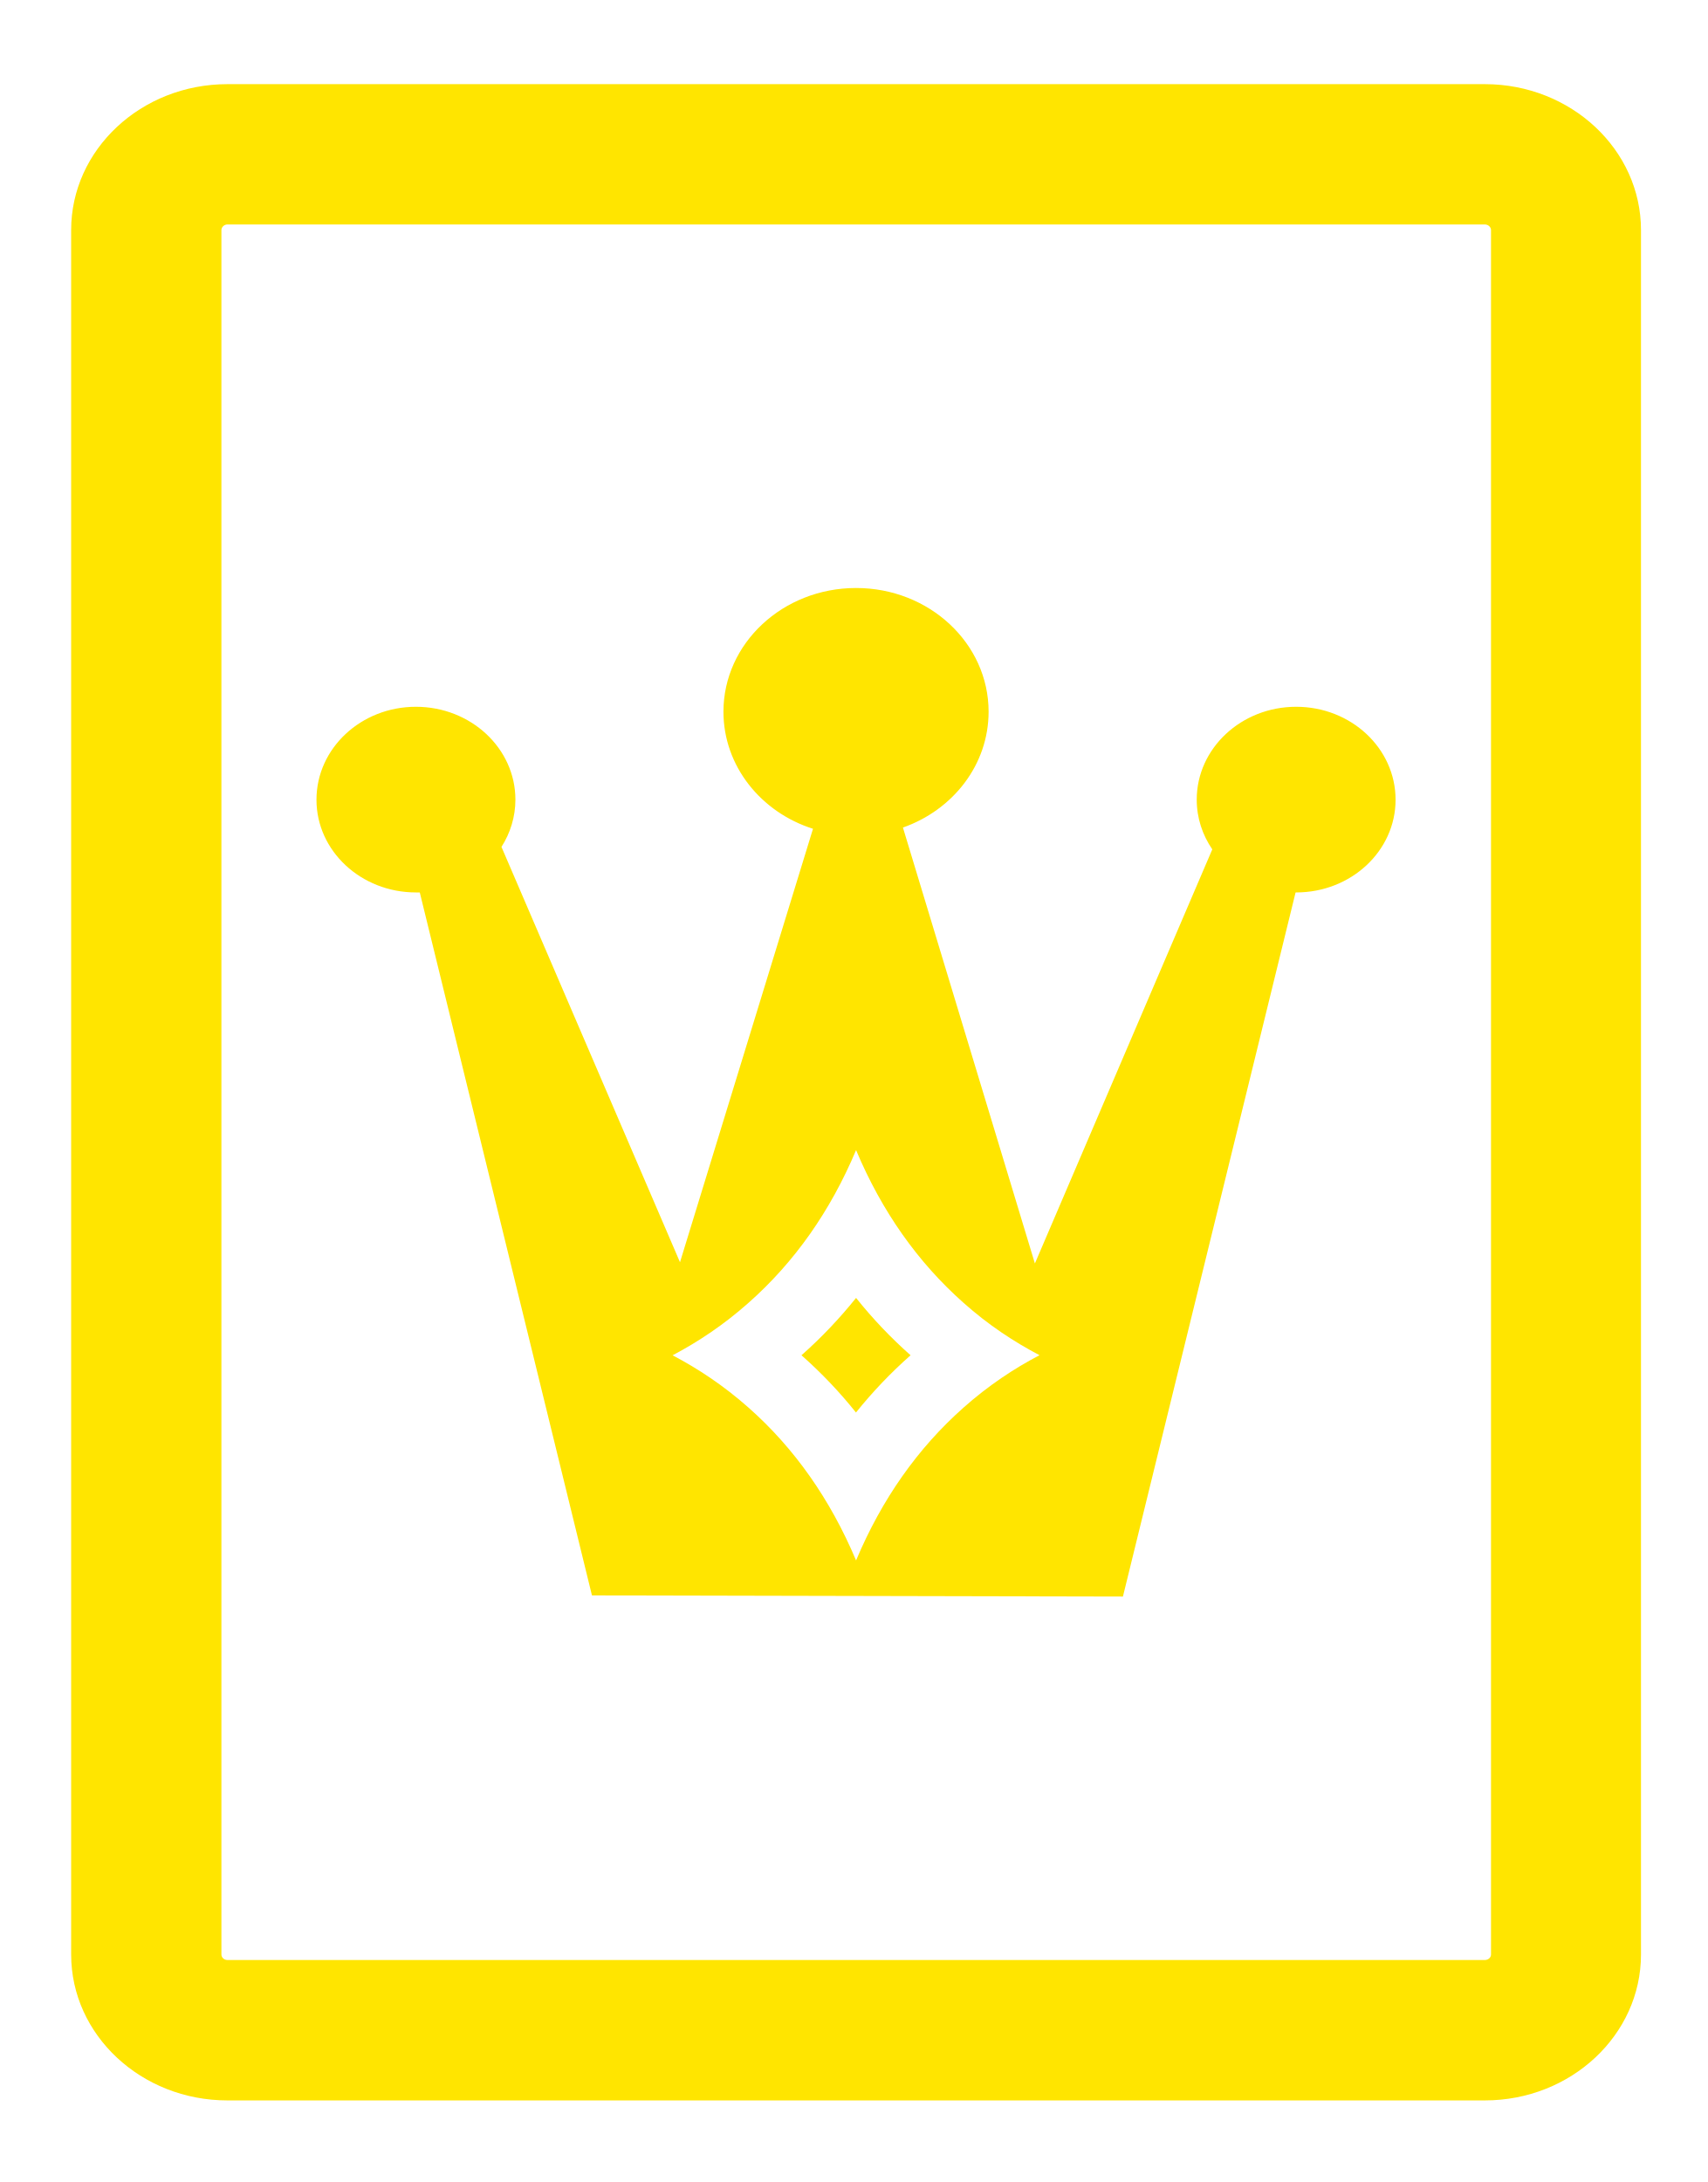
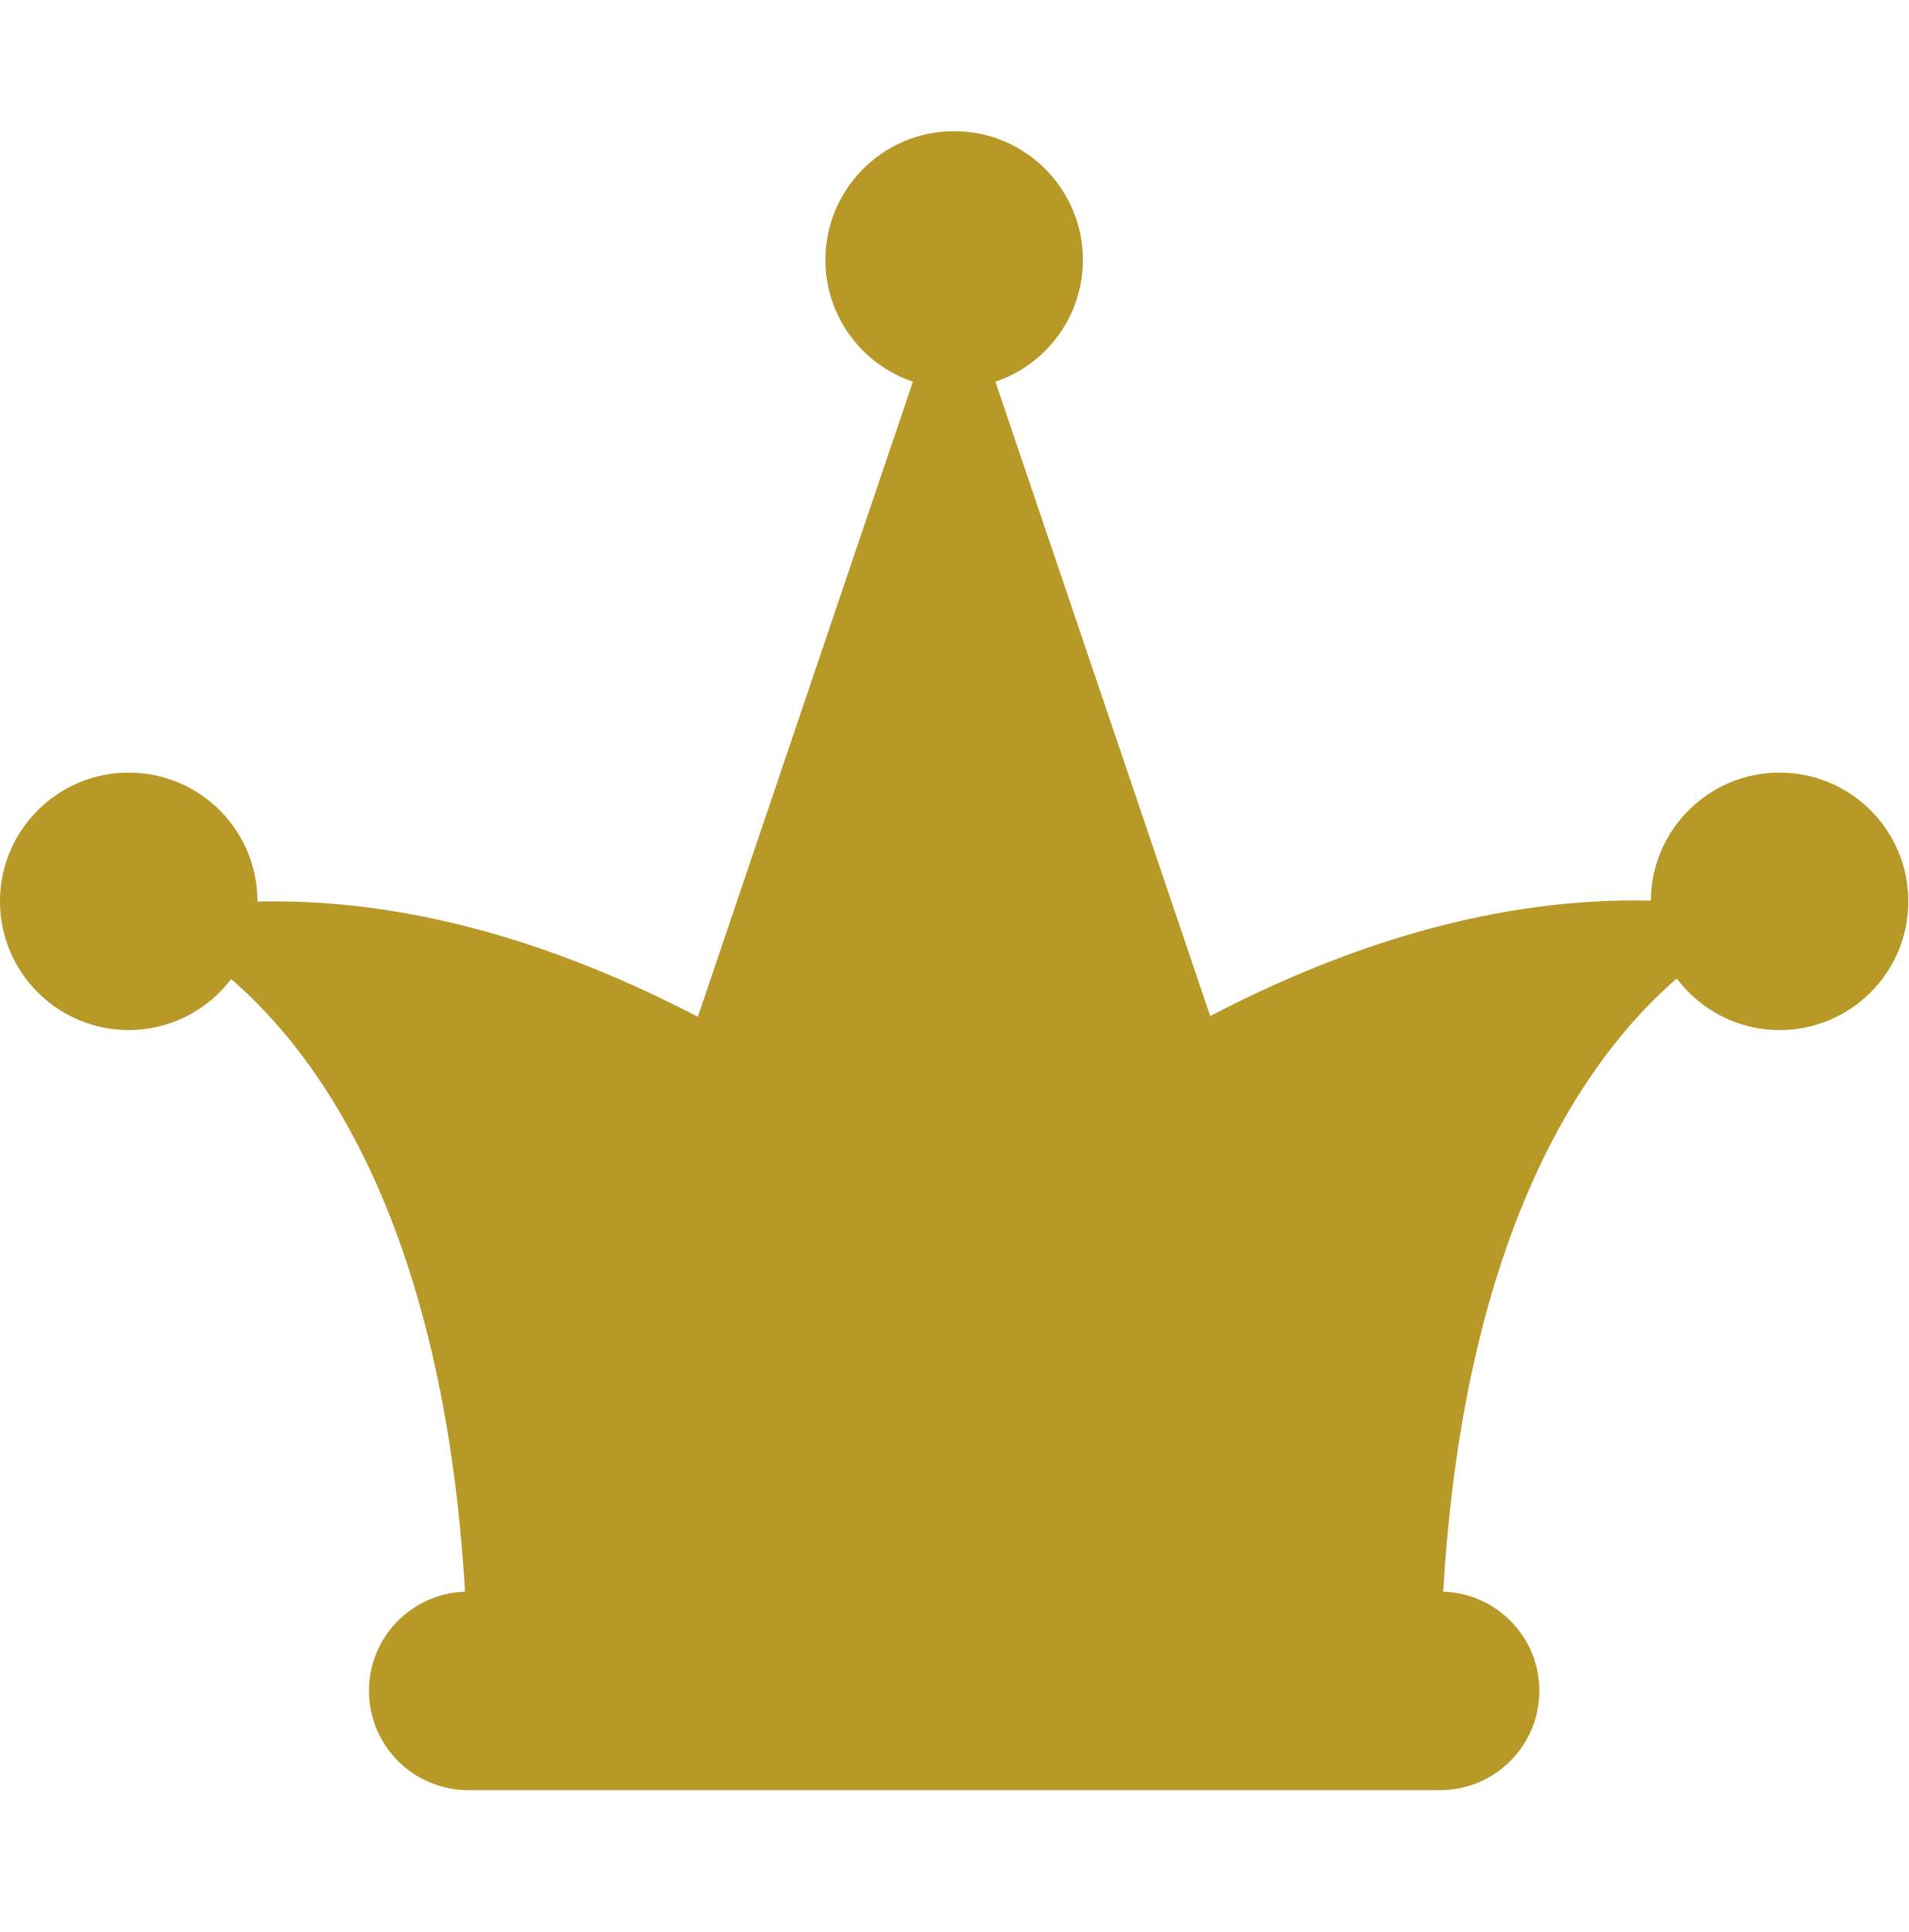
- <svg xmlns="http://www.w3.org/2000/svg" width="18" height="23" viewBox="0 0 18 23" fill="none">
-   <g id="Group 10">
-     <g id="Group">
-       <path id="Vector" d="M15.652 0.887H2.397C1.488 0.887 0.75 1.577 0.75 2.425V20.602C0.75 21.45 1.488 22.14 2.397 22.14H15.652C16.56 22.14 17.298 21.45 17.298 20.602V2.425C17.298 1.577 16.56 0.887 15.652 0.887ZM15.717 20.602C15.717 20.634 15.688 20.66 15.652 20.66H2.397C2.363 20.66 2.334 20.634 2.334 20.602V2.425C2.334 2.394 2.363 2.366 2.397 2.366H15.652C15.688 2.366 15.717 2.394 15.717 2.425V20.602Z" fill="#FFE500" />
-     </g>
-     <g id="Group_2">
-       <path id="Vector_2" d="M9.024 13.681C8.849 13.899 8.657 14.101 8.449 14.285L8.449 14.285L8.449 14.286C8.657 14.47 8.849 14.671 9.023 14.889C9.198 14.671 9.39 14.47 9.598 14.286L9.598 14.285L9.598 14.285C9.39 14.101 9.198 13.899 9.024 13.681Z" fill="#FFE500" />
-       <path id="Vector_3" d="M13.663 7.45C13.085 7.45 12.615 7.888 12.615 8.429C12.615 8.622 12.675 8.801 12.779 8.953L10.909 13.318L9.518 8.723C10.046 8.537 10.421 8.061 10.421 7.502C10.421 6.782 9.796 6.198 9.024 6.198C8.252 6.198 7.626 6.782 7.626 7.502C7.626 8.074 8.021 8.562 8.57 8.736L7.168 13.305L5.286 8.927C5.379 8.782 5.433 8.61 5.433 8.429C5.433 7.888 4.963 7.45 4.384 7.45C3.806 7.45 3.336 7.888 3.336 8.43C3.336 8.97 3.806 9.407 4.384 9.407H4.425L6.24 16.817L11.837 16.829L13.657 9.407H13.663C14.242 9.407 14.711 8.97 14.711 8.43C14.711 7.888 14.242 7.45 13.663 7.45ZM10.157 14.837C9.674 15.265 9.295 15.803 9.024 16.448C8.752 15.803 8.374 15.265 7.89 14.837C7.628 14.605 7.357 14.426 7.09 14.286C7.357 14.145 7.628 13.966 7.89 13.733C8.374 13.305 8.753 12.768 9.024 12.123C9.295 12.768 9.674 13.305 10.157 13.733C10.418 13.966 10.691 14.145 10.958 14.285C10.691 14.424 10.418 14.605 10.157 14.837Z" fill="#FFE500" />
-     </g>
-   </g>
+ <svg xmlns="http://www.w3.org/2000/svg" width="80" height="81" viewBox="0 0 80 81" fill="none">
+   <path d="M74.603 32.392C71.632 32.392 69.223 34.793 69.207 37.76C62.816 37.609 56.548 39.566 50.734 42.598L41.729 16.005C43.86 15.284 45.396 13.272 45.396 10.897C45.396 7.916 42.98 5.5 39.999 5.5C37.019 5.5 34.603 7.916 34.603 10.897C34.603 13.272 36.139 15.284 38.27 16.005L29.254 42.63C23.443 39.602 17.179 37.647 10.793 37.798C10.793 37.795 10.793 37.792 10.793 37.788C10.793 34.808 8.377 32.392 5.396 32.392C2.416 32.392 0 34.808 0 37.789C0 40.769 2.416 43.185 5.397 43.185C7.152 43.185 8.706 42.344 9.692 41.047C13.502 44.339 18.597 51.535 19.495 66.731C17.259 66.805 15.468 68.635 15.468 70.889C15.468 73.189 17.333 75.053 19.633 75.053H60.367C62.667 75.053 64.532 73.189 64.532 70.889C64.532 68.634 62.739 66.803 60.502 66.731C61.393 51.532 66.48 44.325 70.291 41.024C71.276 42.334 72.838 43.186 74.603 43.186C77.584 43.186 80 40.77 80 37.789C80 34.808 77.584 32.392 74.603 32.392Z" fill="#B89826" />
</svg>
